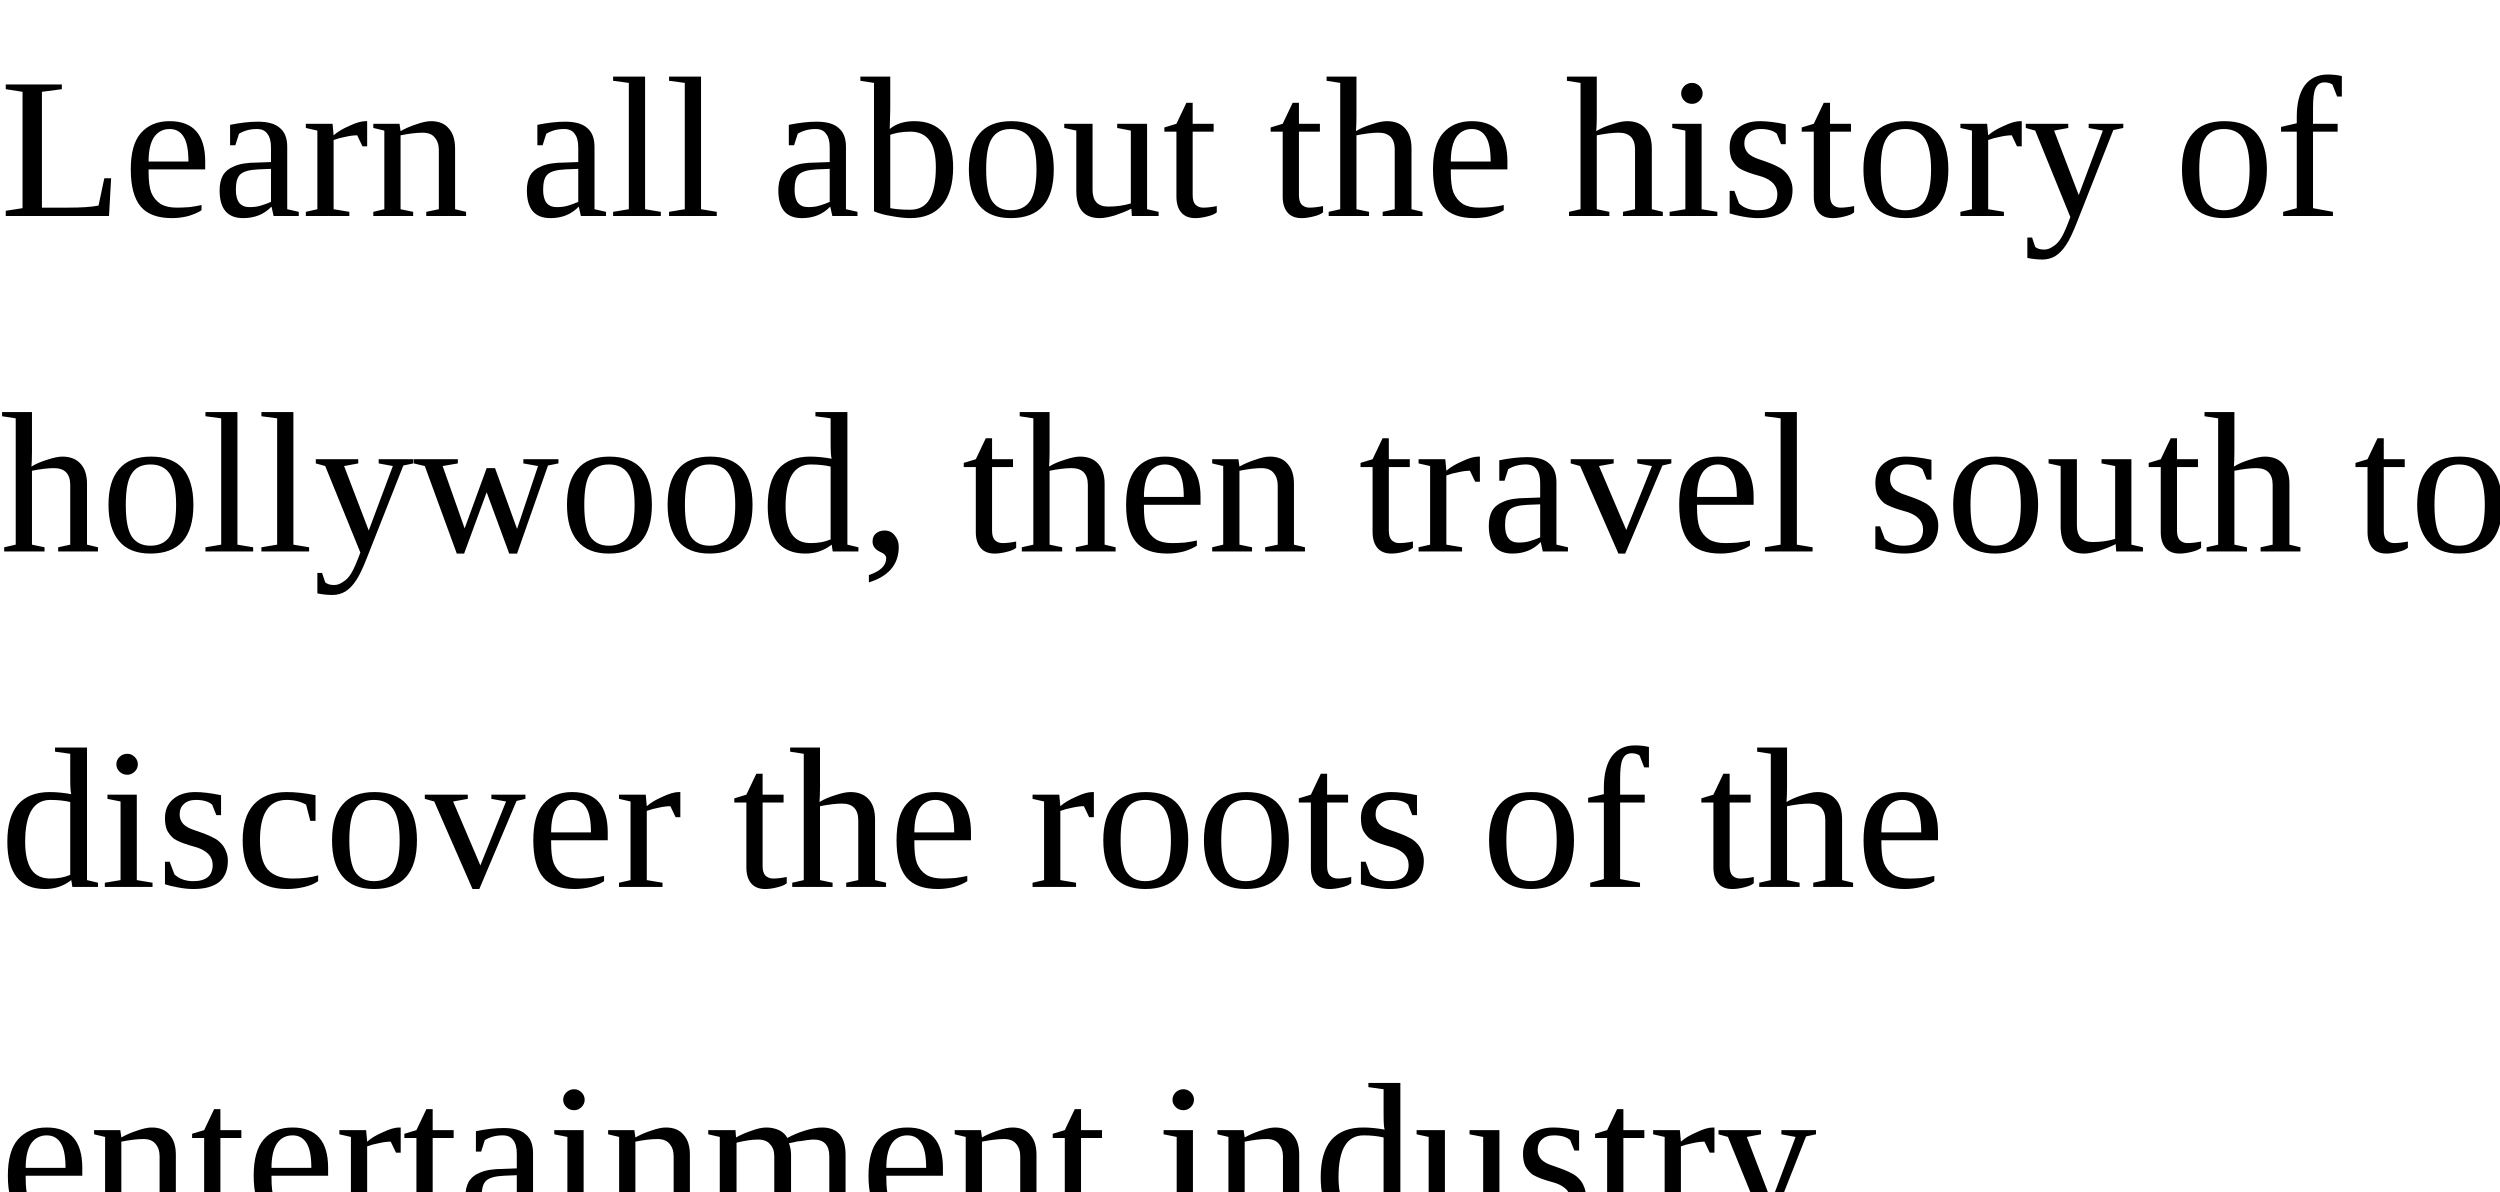
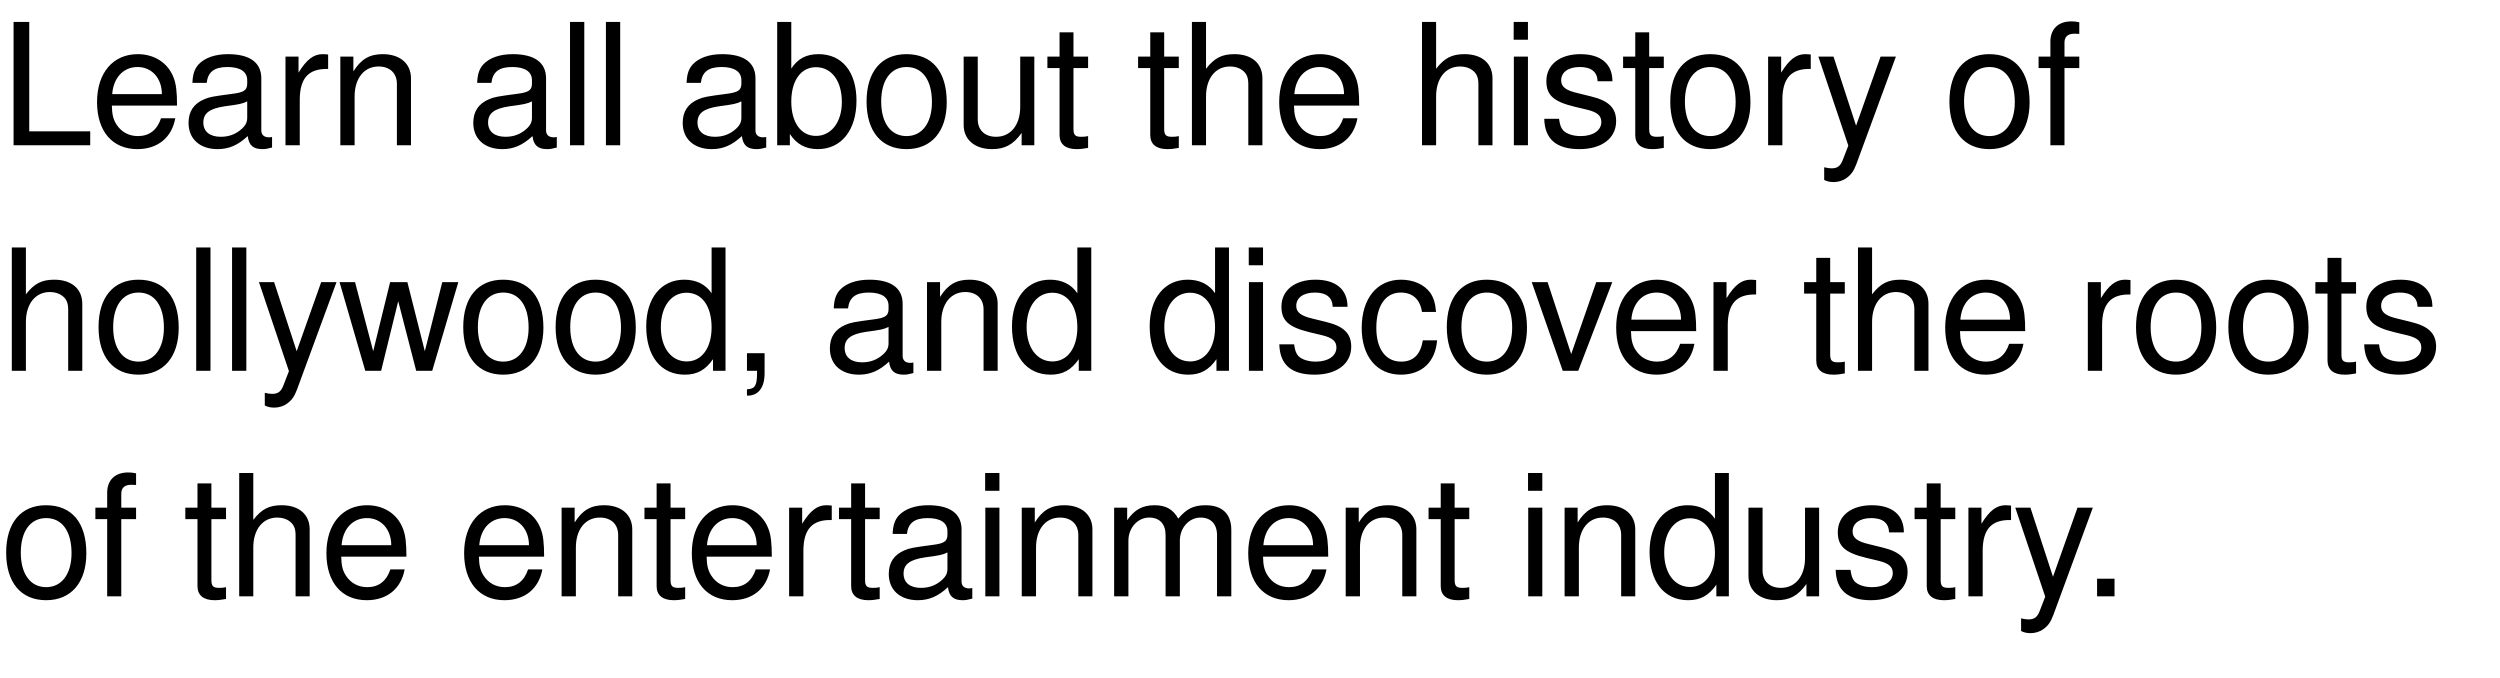
- <svg xmlns="http://www.w3.org/2000/svg" id="widget-control-multiline-label" data-name="Layer 1">
-   <g id="I_m_falling_in_love" data-name="I m falling in love" style="font-size: 50%; isolation:isolate">
-     <text className="widget-editable-text" transform="translate(0 6.44)">Learn all about the history of </text>
-     <text className="widget-editable-text" transform="translate(0 16.44)">hollywood, then travel south to </text>
-     <text className="widget-editable-text" transform="translate(0 26.44)">discover the roots of the </text>
-     <text className="widget-editable-text" transform="translate(0 36.44)">entertainment industry.</text>
+ <svg xmlns="http://www.w3.org/2000/svg" id="Layer_1" data-name="Layer 1" viewBox="0 0 221.69 60.09">
+   <g id="I_m_falling_in_love" data-name="I m falling in love" style="isolation:isolate; font-size: 50%">
+     <text transform="translate(0 12.88)" style="isolation:isolate;font-size:15px;font-family:Helvetica, Helvetica;letter-spacing:-0.01em">Learn all about the history of </text>
+     <text transform="translate(0 32.88)" style="isolation:isolate;font-size:15px;font-family:Helvetica, Helvetica;letter-spacing:-0.01em">hollywood, and discover the roots </text>
+     <text transform="translate(0 52.88)" style="isolation:isolate;font-size:15px;font-family:Helvetica, Helvetica;letter-spacing:-0.01em">of the entertainment industr<tspan x="178.41" y="0" style="letter-spacing:-0.084em">y</tspan>
+       <tspan x="184.65" y="0">.</tspan>
+     </text>
  </g>
</svg>
